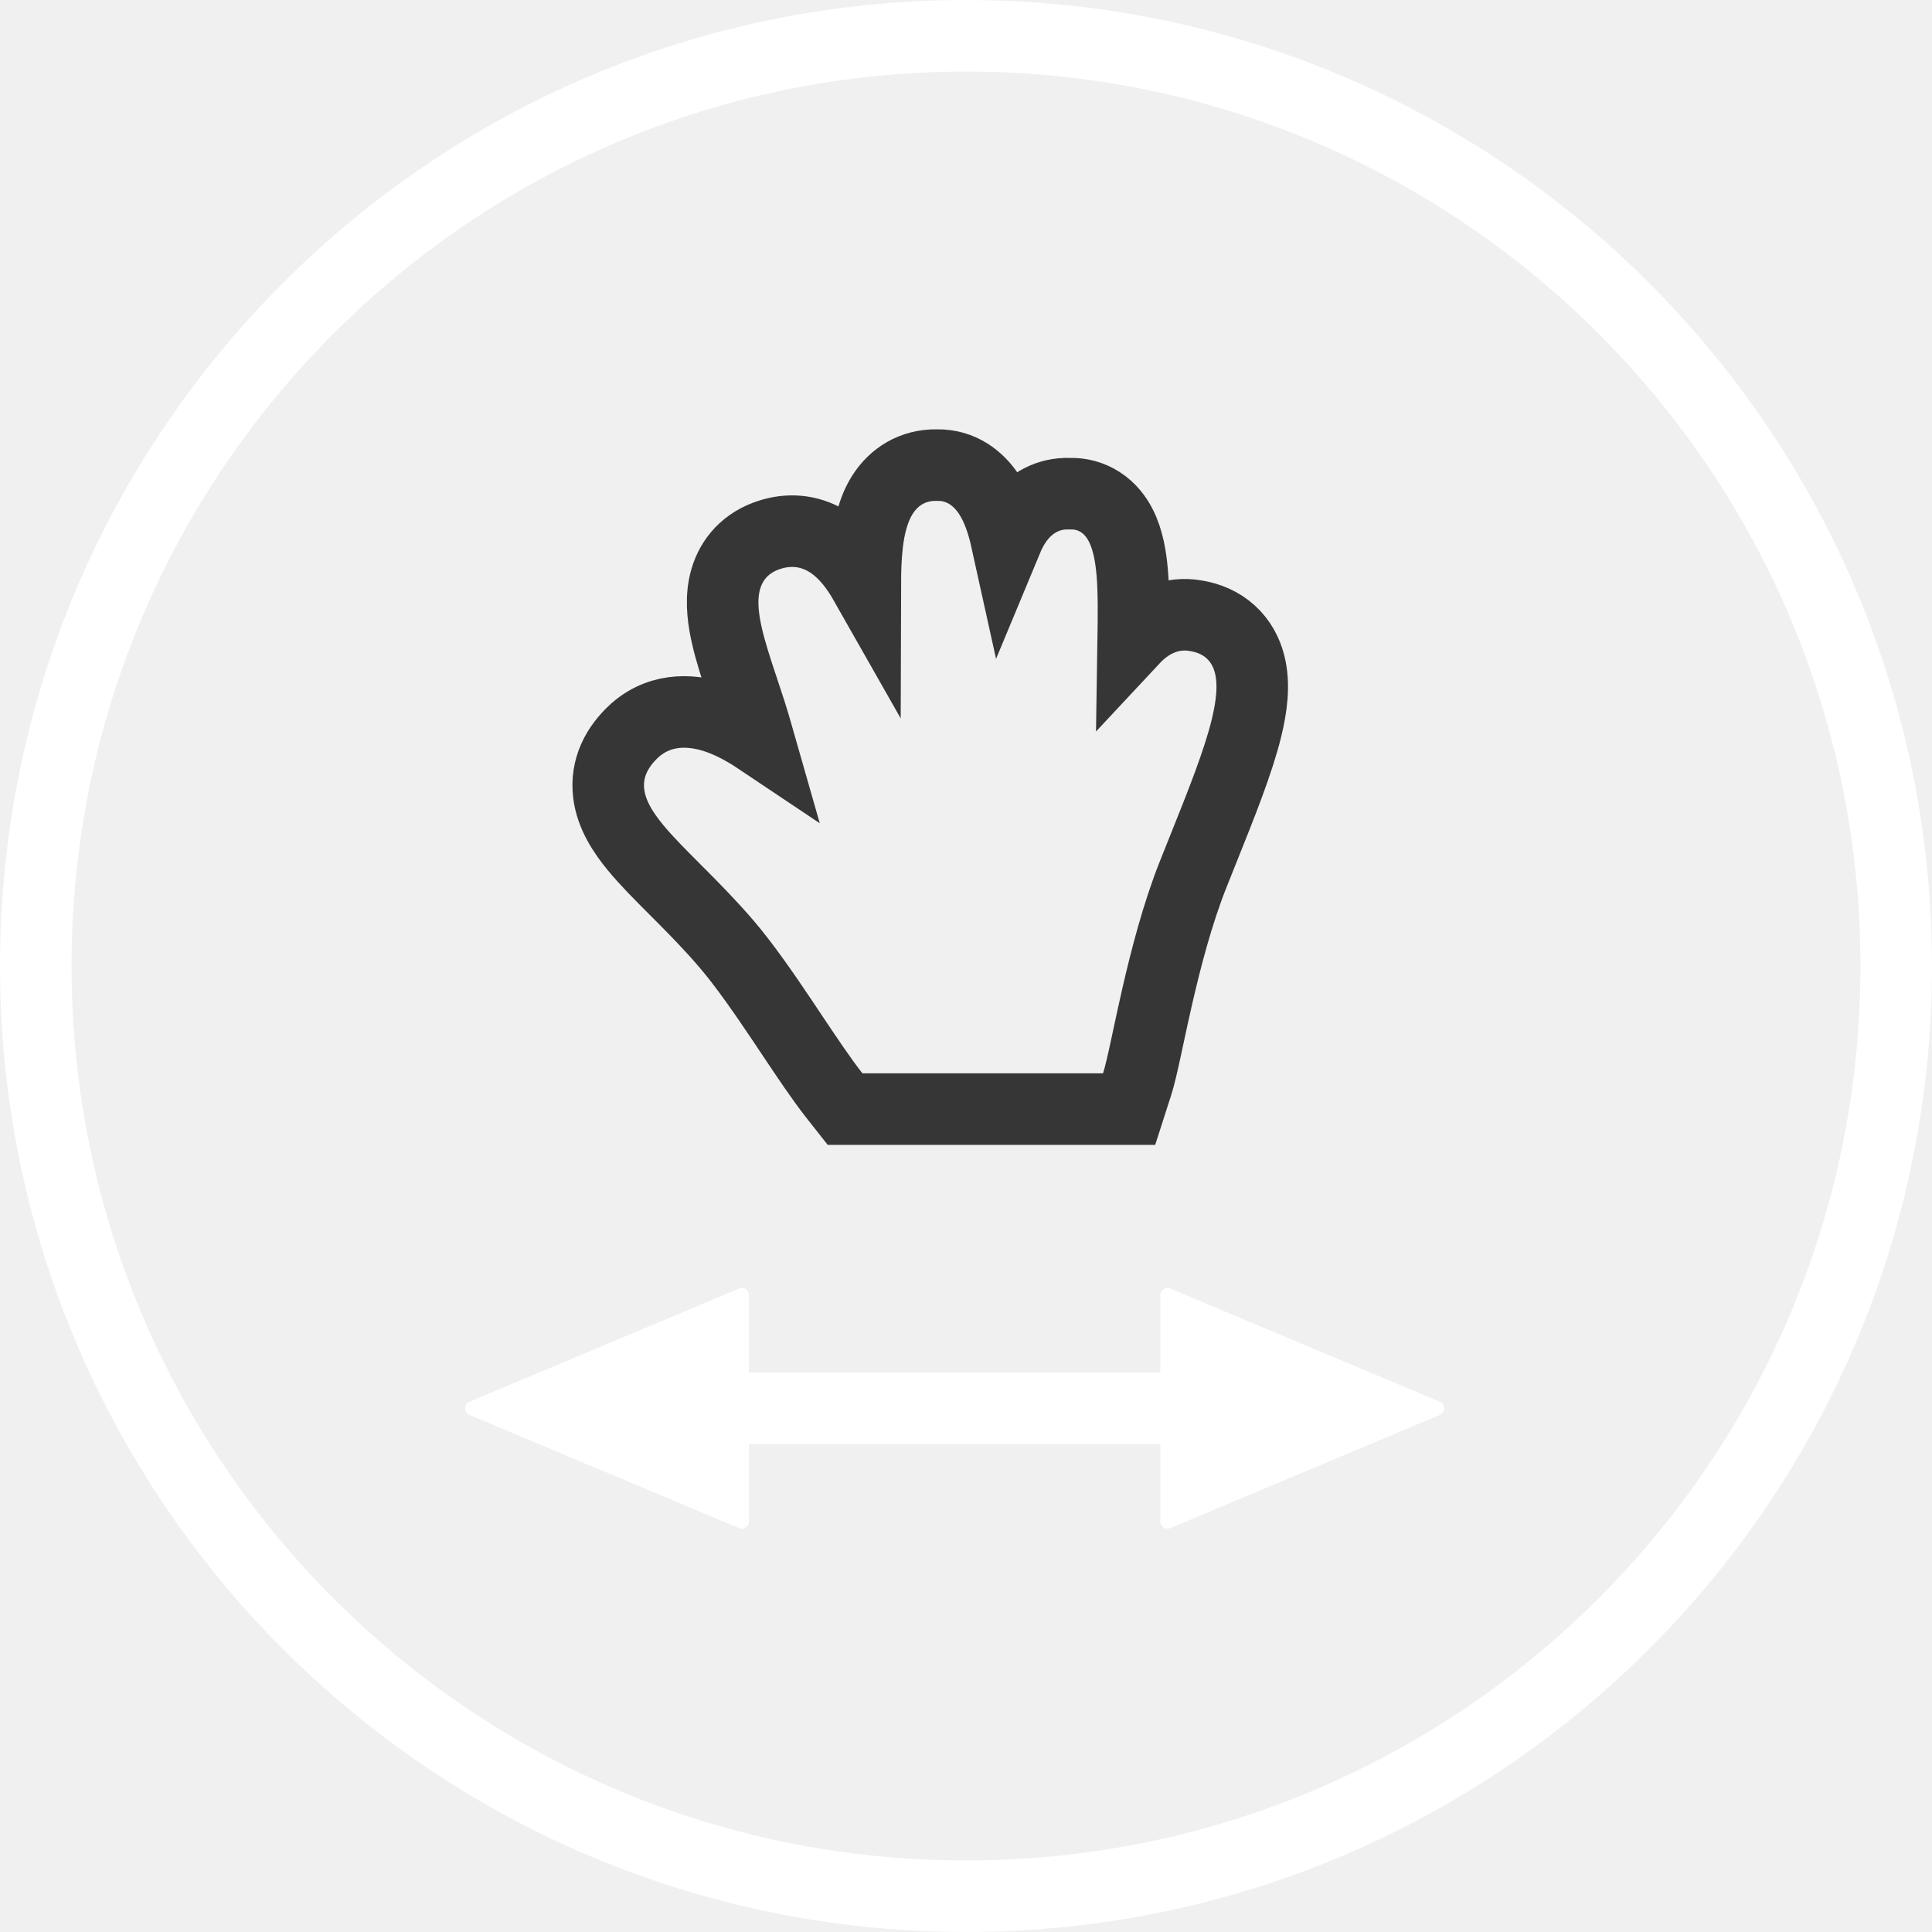
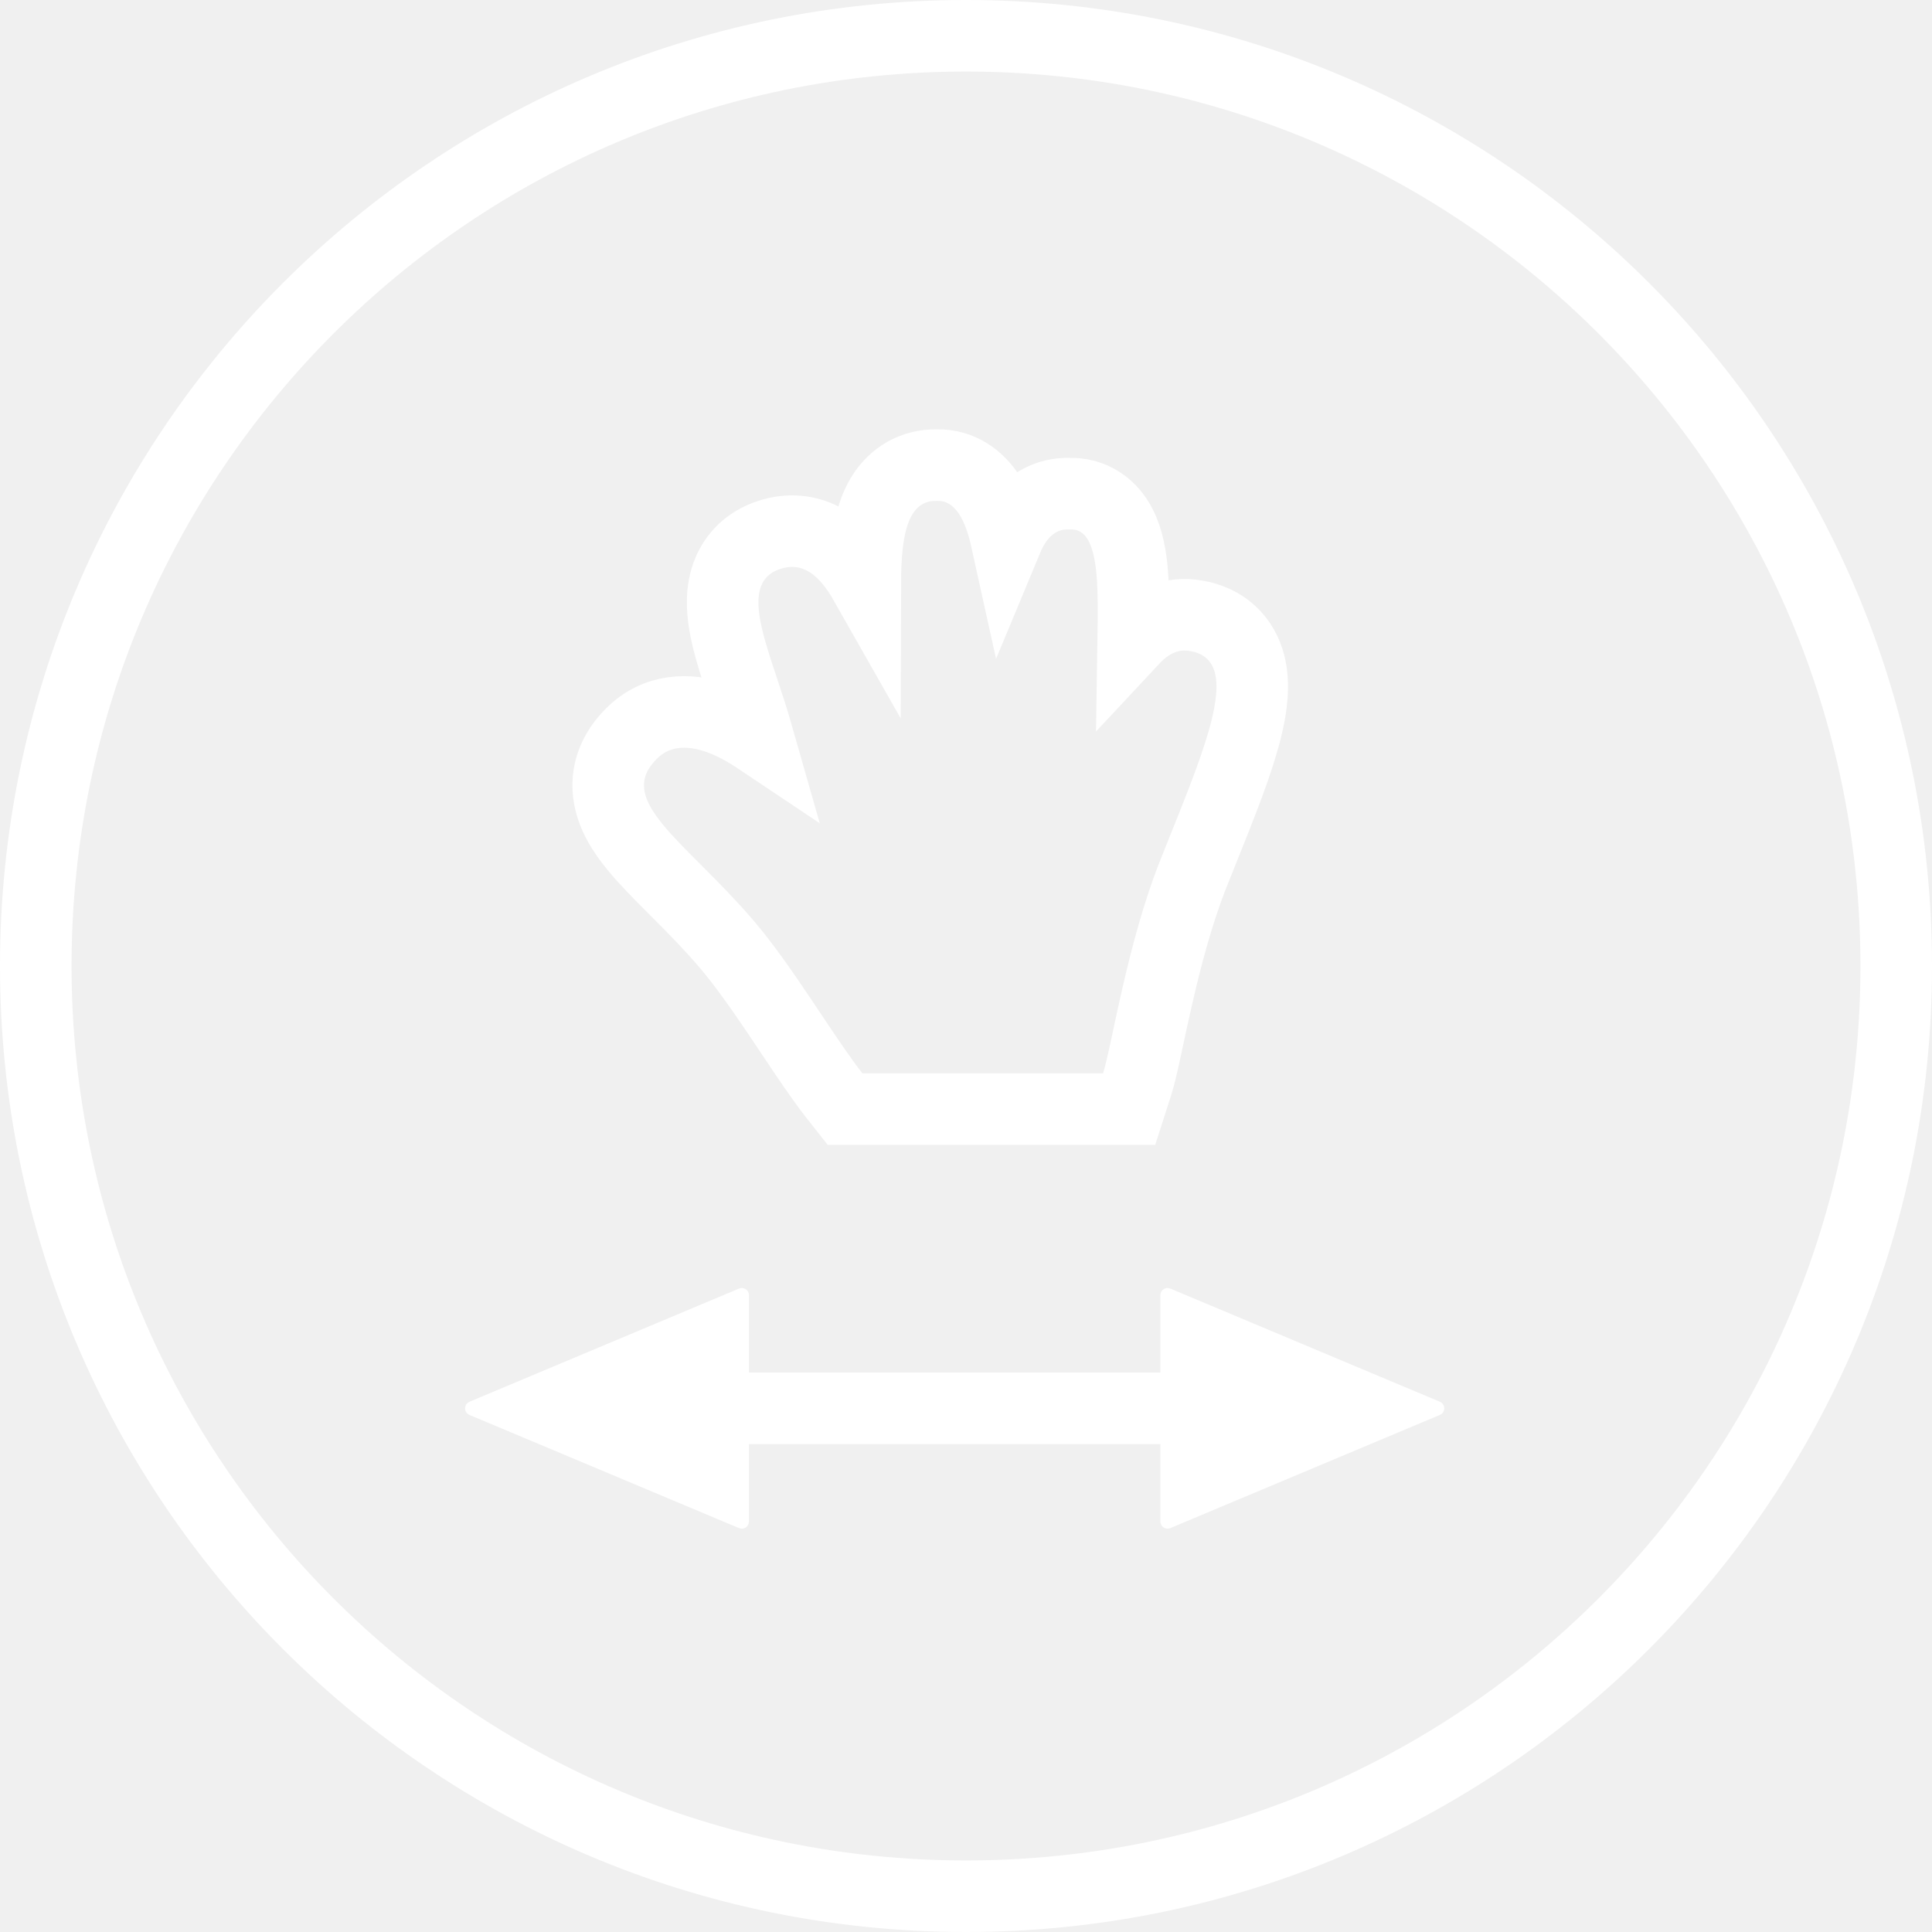
<svg xmlns="http://www.w3.org/2000/svg" width="54" height="54" viewBox="0 0 54 54" fill="none">
  <circle cx="27" cy="27" r="26" stroke="#ffffff" stroke-width="2" />
-   <path d="M30.831 31H31.559L31.782 30.306C31.86 30.063 31.943 29.69 32.028 29.298C32.047 29.208 32.067 29.114 32.088 29.017C32.163 28.668 32.247 28.276 32.344 27.853C32.593 26.769 32.915 25.534 33.343 24.453C33.445 24.195 33.549 23.935 33.654 23.675C34.132 22.483 34.608 21.297 34.839 20.351C34.977 19.787 35.075 19.137 34.925 18.556C34.843 18.241 34.683 17.921 34.399 17.663C34.12 17.409 33.784 17.272 33.445 17.214C32.724 17.081 32.147 17.394 31.756 17.781C31.728 17.808 31.701 17.836 31.674 17.865C31.684 17.226 31.692 16.544 31.646 16.001C31.61 15.584 31.535 15.088 31.322 14.676C31.209 14.457 31.033 14.215 30.758 14.037C30.492 13.864 30.194 13.79 29.896 13.799C29.29 13.778 28.817 14.068 28.505 14.455C28.346 14.652 28.226 14.877 28.133 15.101C28.039 14.675 27.895 14.2 27.639 13.813C27.362 13.393 26.882 12.987 26.185 13C25.507 12.989 24.984 13.327 24.667 13.825C24.393 14.256 24.288 14.78 24.238 15.22C24.2 15.554 24.186 15.928 24.185 16.309C24.118 16.191 24.049 16.078 23.977 15.973C23.738 15.621 23.402 15.236 22.924 15.018C22.396 14.777 21.829 14.797 21.292 15.031L21.283 15.035L21.274 15.039C20.673 15.315 20.346 15.818 20.24 16.374C20.147 16.859 20.224 17.366 20.322 17.789C20.423 18.228 20.578 18.701 20.727 19.149C20.742 19.195 20.757 19.239 20.772 19.284C20.911 19.701 21.046 20.107 21.159 20.514L21.159 20.514C21.173 20.562 21.186 20.611 21.2 20.66C20.855 20.429 20.485 20.223 20.106 20.085C19.437 19.841 18.522 19.742 17.761 20.399L17.751 20.408L17.741 20.417C17.244 20.87 16.929 21.464 17.013 22.175C17.085 22.783 17.437 23.294 17.754 23.681C18.061 24.056 18.46 24.455 18.856 24.851C18.886 24.882 18.917 24.912 18.947 24.942C19.388 25.384 19.852 25.854 20.308 26.387C20.813 26.978 21.347 27.75 21.874 28.535C21.959 28.662 22.045 28.79 22.13 28.919C22.552 29.55 22.969 30.174 23.32 30.619L23.62 31H24.105H30.831Z" stroke="#363636" stroke-width="2" />
+   <path d="M30.831 31H31.559L31.782 30.306C31.86 30.063 31.943 29.69 32.028 29.298C32.047 29.208 32.067 29.114 32.088 29.017C32.163 28.668 32.247 28.276 32.344 27.853C32.593 26.769 32.915 25.534 33.343 24.453C33.445 24.195 33.549 23.935 33.654 23.675C34.132 22.483 34.608 21.297 34.839 20.351C34.977 19.787 35.075 19.137 34.925 18.556C34.843 18.241 34.683 17.921 34.399 17.663C34.12 17.409 33.784 17.272 33.445 17.214C32.724 17.081 32.147 17.394 31.756 17.781C31.728 17.808 31.701 17.836 31.674 17.865C31.684 17.226 31.692 16.544 31.646 16.001C31.61 15.584 31.535 15.088 31.322 14.676C31.209 14.457 31.033 14.215 30.758 14.037C30.492 13.864 30.194 13.79 29.896 13.799C29.29 13.778 28.817 14.068 28.505 14.455C28.346 14.652 28.226 14.877 28.133 15.101C28.039 14.675 27.895 14.2 27.639 13.813C27.362 13.393 26.882 12.987 26.185 13C25.507 12.989 24.984 13.327 24.667 13.825C24.393 14.256 24.288 14.78 24.238 15.22C24.2 15.554 24.186 15.928 24.185 16.309C24.118 16.191 24.049 16.078 23.977 15.973C23.738 15.621 23.402 15.236 22.924 15.018C22.396 14.777 21.829 14.797 21.292 15.031L21.283 15.035L21.274 15.039C20.673 15.315 20.346 15.818 20.24 16.374C20.147 16.859 20.224 17.366 20.322 17.789C20.423 18.228 20.578 18.701 20.727 19.149C20.742 19.195 20.757 19.239 20.772 19.284C20.911 19.701 21.046 20.107 21.159 20.514L21.159 20.514C21.173 20.562 21.186 20.611 21.2 20.66C20.855 20.429 20.485 20.223 20.106 20.085C19.437 19.841 18.522 19.742 17.761 20.399L17.751 20.408L17.741 20.417C17.244 20.87 16.929 21.464 17.013 22.175C17.085 22.783 17.437 23.294 17.754 23.681C18.061 24.056 18.46 24.455 18.856 24.851C18.886 24.882 18.917 24.912 18.947 24.942C19.388 25.384 19.852 25.854 20.308 26.387C20.813 26.978 21.347 27.75 21.874 28.535C21.959 28.662 22.045 28.79 22.13 28.919C22.552 29.55 22.969 30.174 23.32 30.619L23.62 31H24.105H30.831Z" stroke="#ffffff" stroke-width="2" />
  <path fill-rule="evenodd" clip-rule="evenodd" d="M13.123 39.548C12.959 39.479 12.959 39.248 13.123 39.179L20.656 36.016C20.788 35.961 20.933 36.057 20.933 36.2V38.363H32.433V36.2C32.433 36.057 32.579 35.961 32.711 36.016L40.244 39.179C40.408 39.248 40.408 39.479 40.244 39.548L32.711 42.711C32.579 42.766 32.433 42.67 32.433 42.527V40.363H20.933V42.527C20.933 42.67 20.788 42.766 20.656 42.711L13.123 39.548Z" fill="#ffffff" />
</svg>
